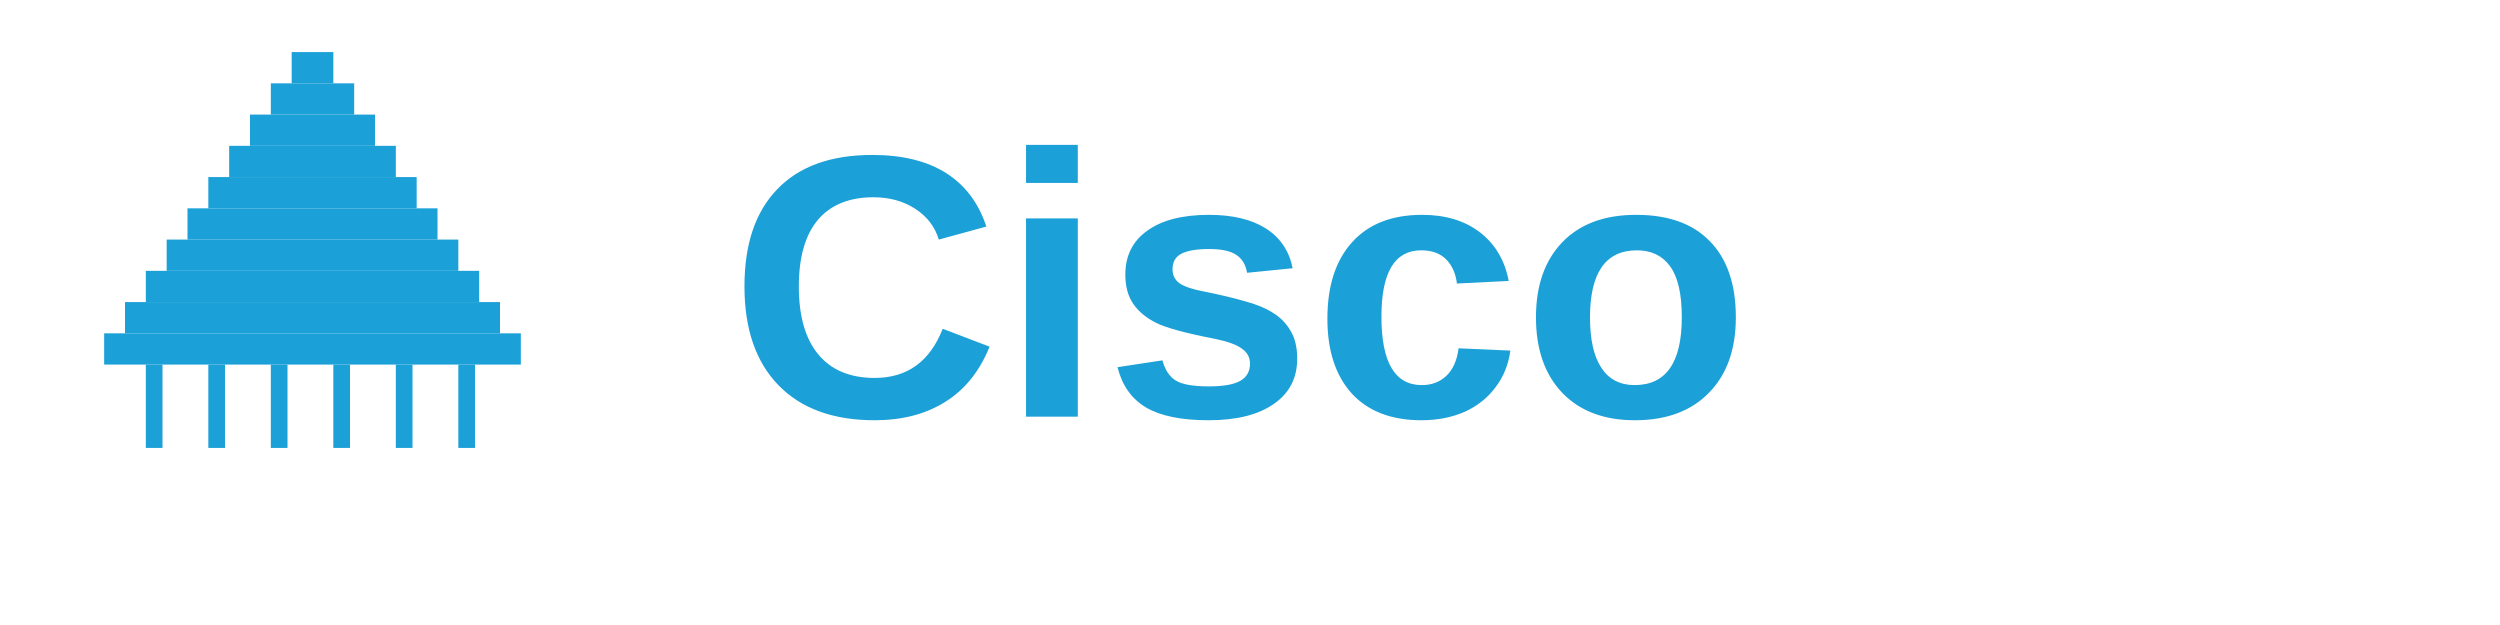
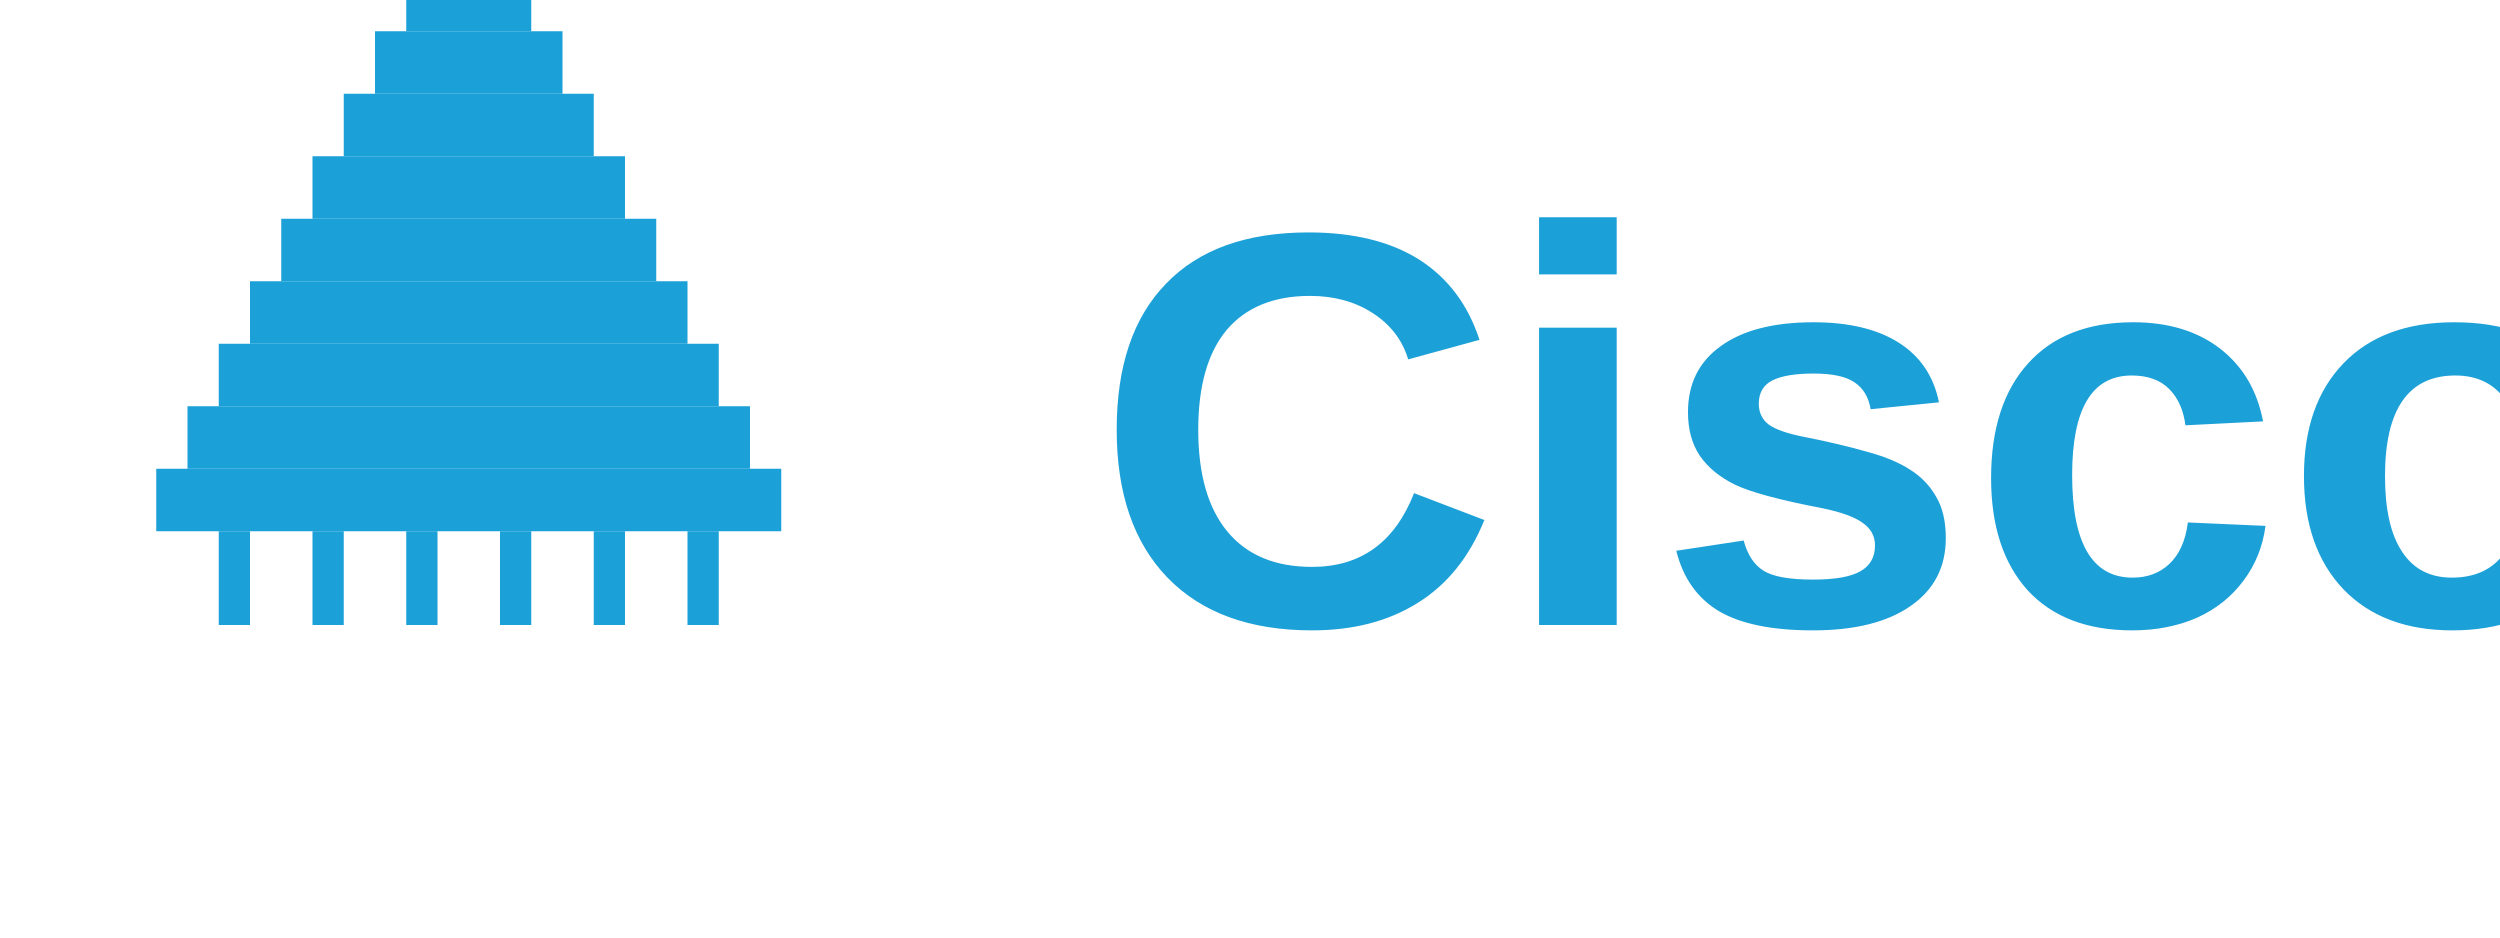
- <svg xmlns="http://www.w3.org/2000/svg" width="120" height="30" viewBox="0 0 120 30">
-   <g transform="translate(5, 8)">
-     <rect x="0" y="8" width="20" height="1.5" fill="#1BA0D7" />
-     <rect x="1" y="6.5" width="18" height="1.5" fill="#1BA0D7" />
-     <rect x="2" y="5" width="16" height="1.5" fill="#1BA0D7" />
-     <rect x="3" y="3.5" width="14" height="1.5" fill="#1BA0D7" />
-     <rect x="4" y="2" width="12" height="1.5" fill="#1BA0D7" />
-     <rect x="5" y="0.5" width="10" height="1.5" fill="#1BA0D7" />
-     <rect x="6" y="-1" width="8" height="1.5" fill="#1BA0D7" />
-     <rect x="7" y="-2.5" width="6" height="1.5" fill="#1BA0D7" />
-     <rect x="8" y="-4" width="4" height="1.5" fill="#1BA0D7" />
-     <rect x="9" y="-5.5" width="2" height="1.5" fill="#1BA0D7" />
-     <rect x="2" y="9.5" width="0.8" height="4" fill="#1BA0D7" />
-     <rect x="5" y="9.5" width="0.8" height="4" fill="#1BA0D7" />
-     <rect x="8" y="9.5" width="0.8" height="4" fill="#1BA0D7" />
-     <rect x="11" y="9.5" width="0.8" height="4" fill="#1BA0D7" />
-     <rect x="14" y="9.5" width="0.8" height="4" fill="#1BA0D7" />
-     <rect x="17" y="9.5" width="0.8" height="4" fill="#1BA0D7" />
+ <svg xmlns="http://www.w3.org/2000/svg" width="80" height="30" viewBox="0 0 80 30">
+   <g transform="translate(5, 10)">
+     <rect x="0" y="5" width="20" height="2" fill="#1BA0D7" />
+     <rect x="1" y="3" width="18" height="2" fill="#1BA0D7" />
+     <rect x="2" y="1" width="16" height="2" fill="#1BA0D7" />
+     <rect x="3" y="-1" width="14" height="2" fill="#1BA0D7" />
+     <rect x="4" y="-3" width="12" height="2" fill="#1BA0D7" />
+     <rect x="5" y="-5" width="10" height="2" fill="#1BA0D7" />
+     <rect x="6" y="-7" width="8" height="2" fill="#1BA0D7" />
+     <rect x="7" y="-9" width="6" height="2" fill="#1BA0D7" />
+     <rect x="8" y="-11" width="4" height="2" fill="#1BA0D7" />
+     <rect x="9" y="-13" width="2" height="2" fill="#1BA0D7" />
+     <rect x="2" y="7" width="1" height="3" fill="#1BA0D7" />
+     <rect x="5" y="7" width="1" height="3" fill="#1BA0D7" />
+     <rect x="8" y="7" width="1" height="3" fill="#1BA0D7" />
+     <rect x="11" y="7" width="1" height="3" fill="#1BA0D7" />
+     <rect x="14" y="7" width="1" height="3" fill="#1BA0D7" />
+     <rect x="17" y="7" width="1" height="3" fill="#1BA0D7" />
  </g>
  <text x="35" y="20" font-family="Arial, sans-serif" font-size="18" font-weight="bold" fill="#1BA0D7">Cisco</text>
</svg>
